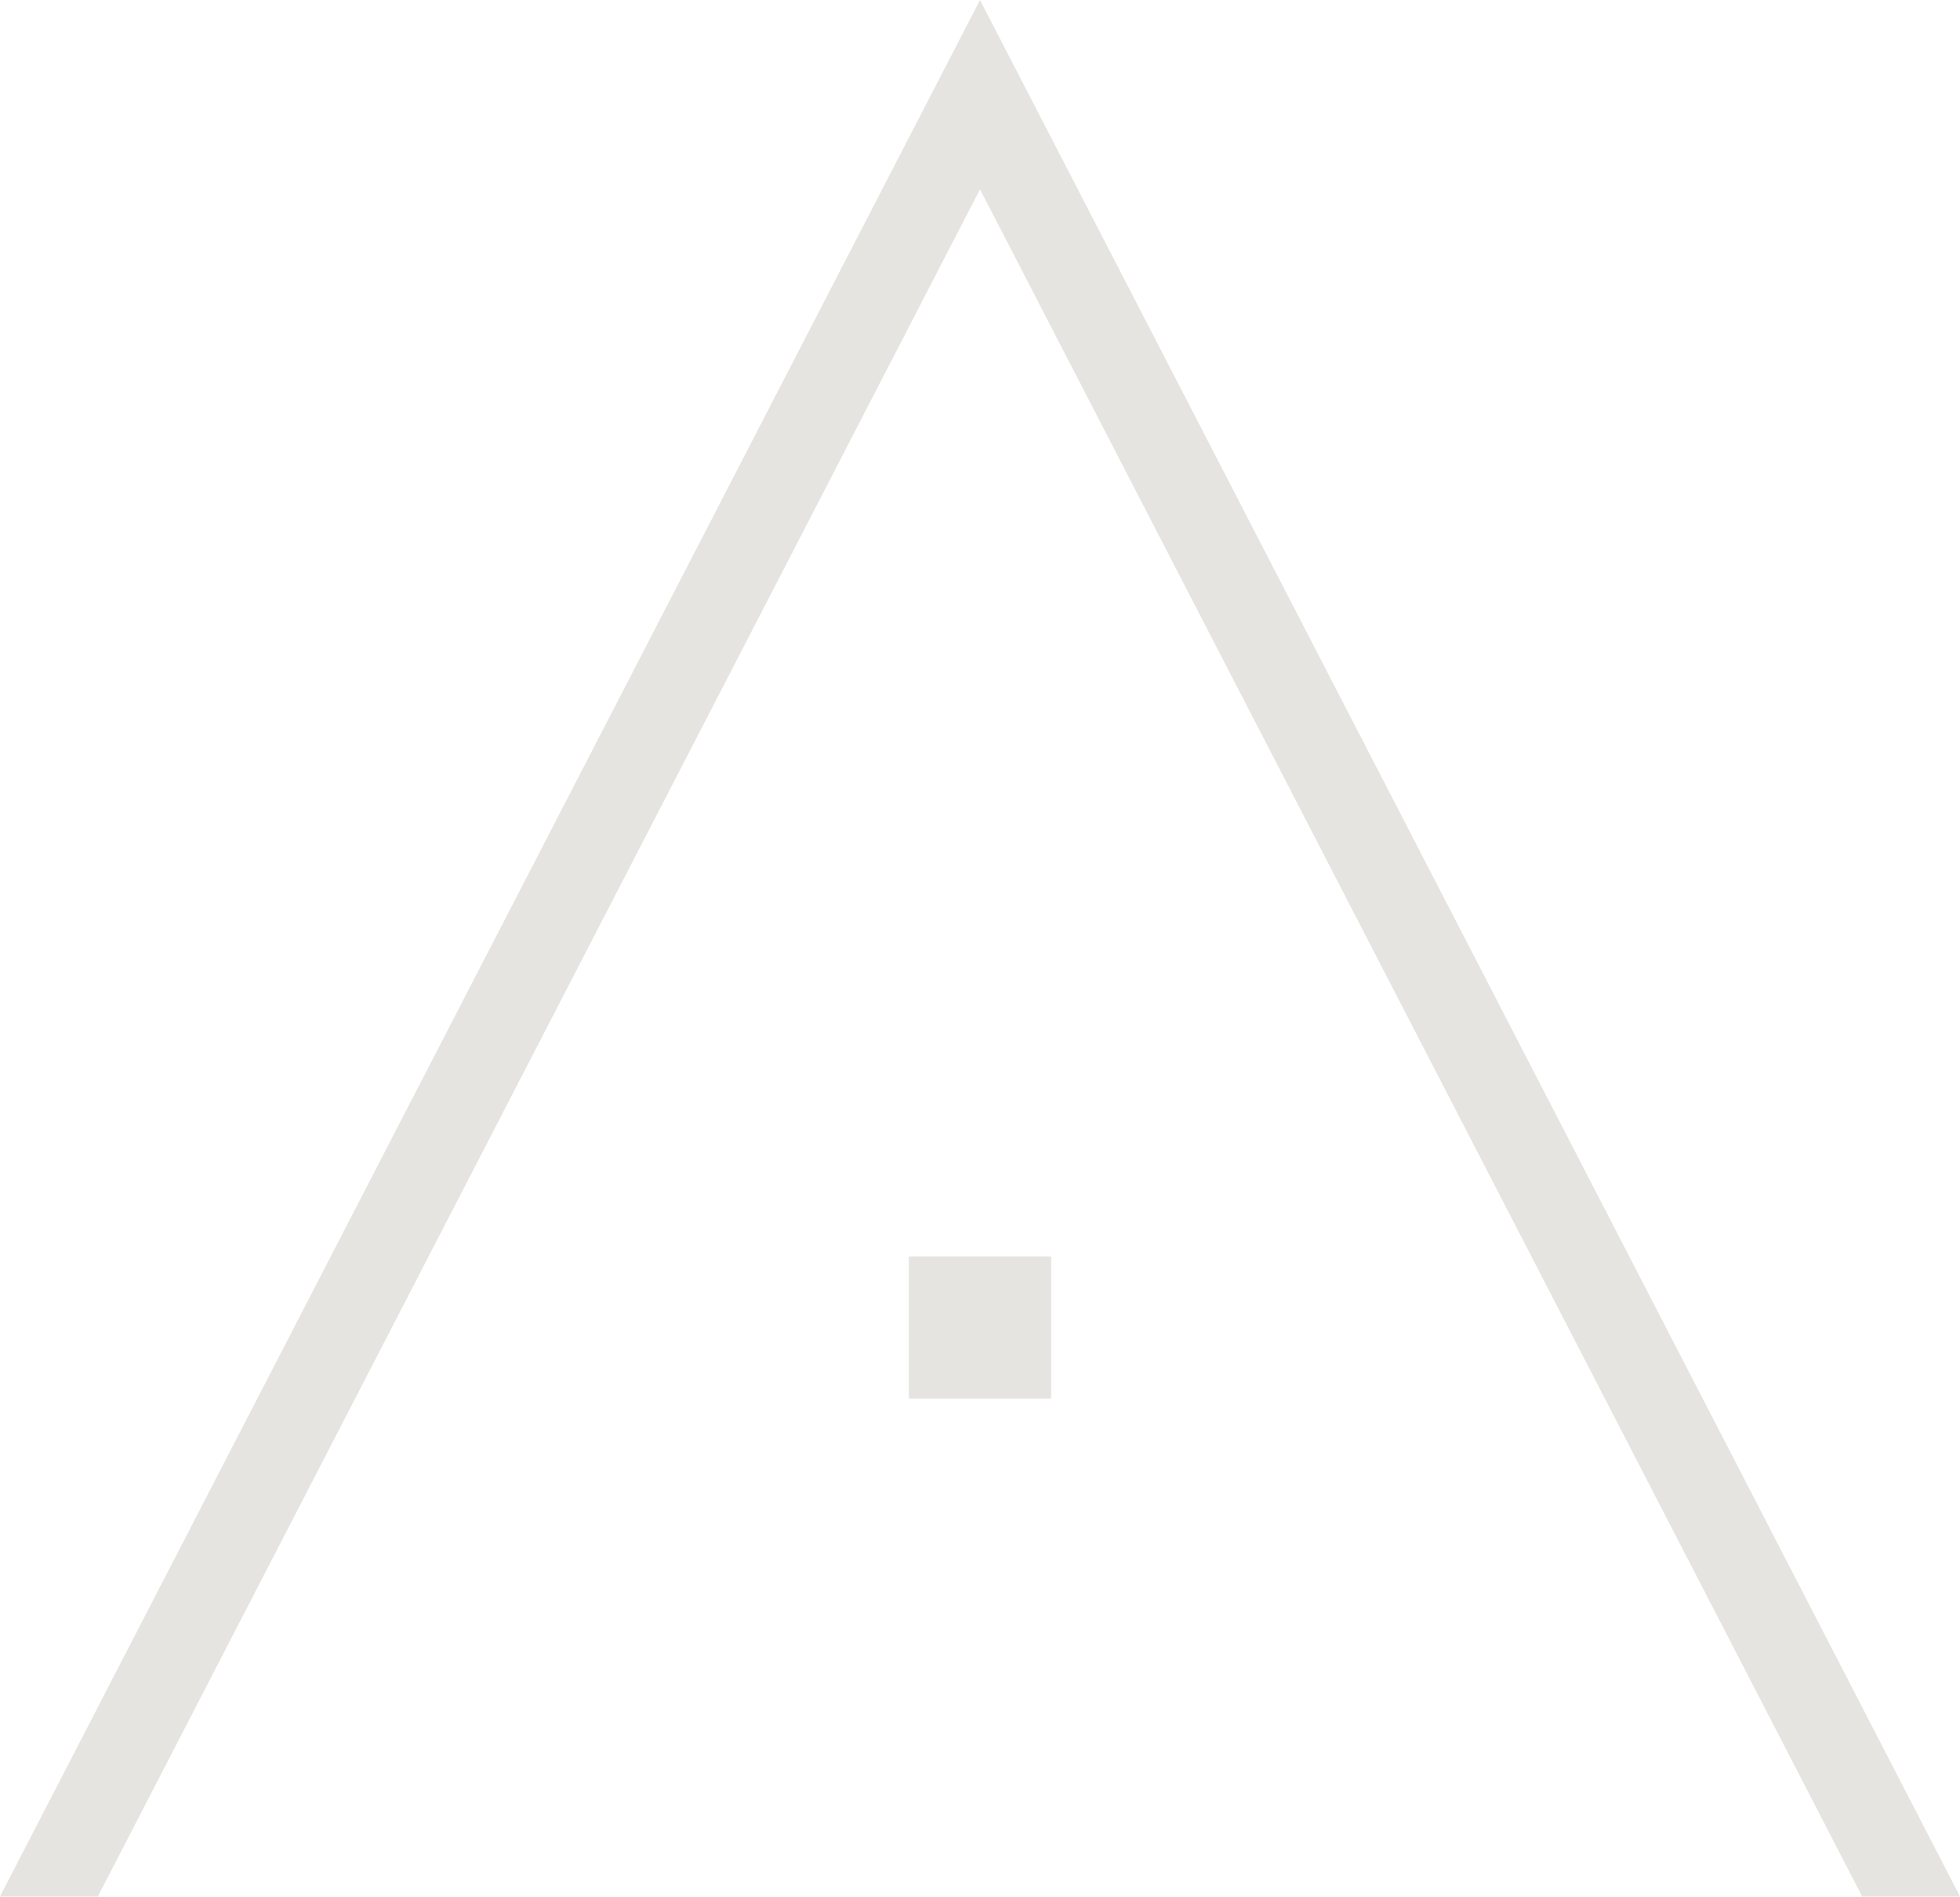
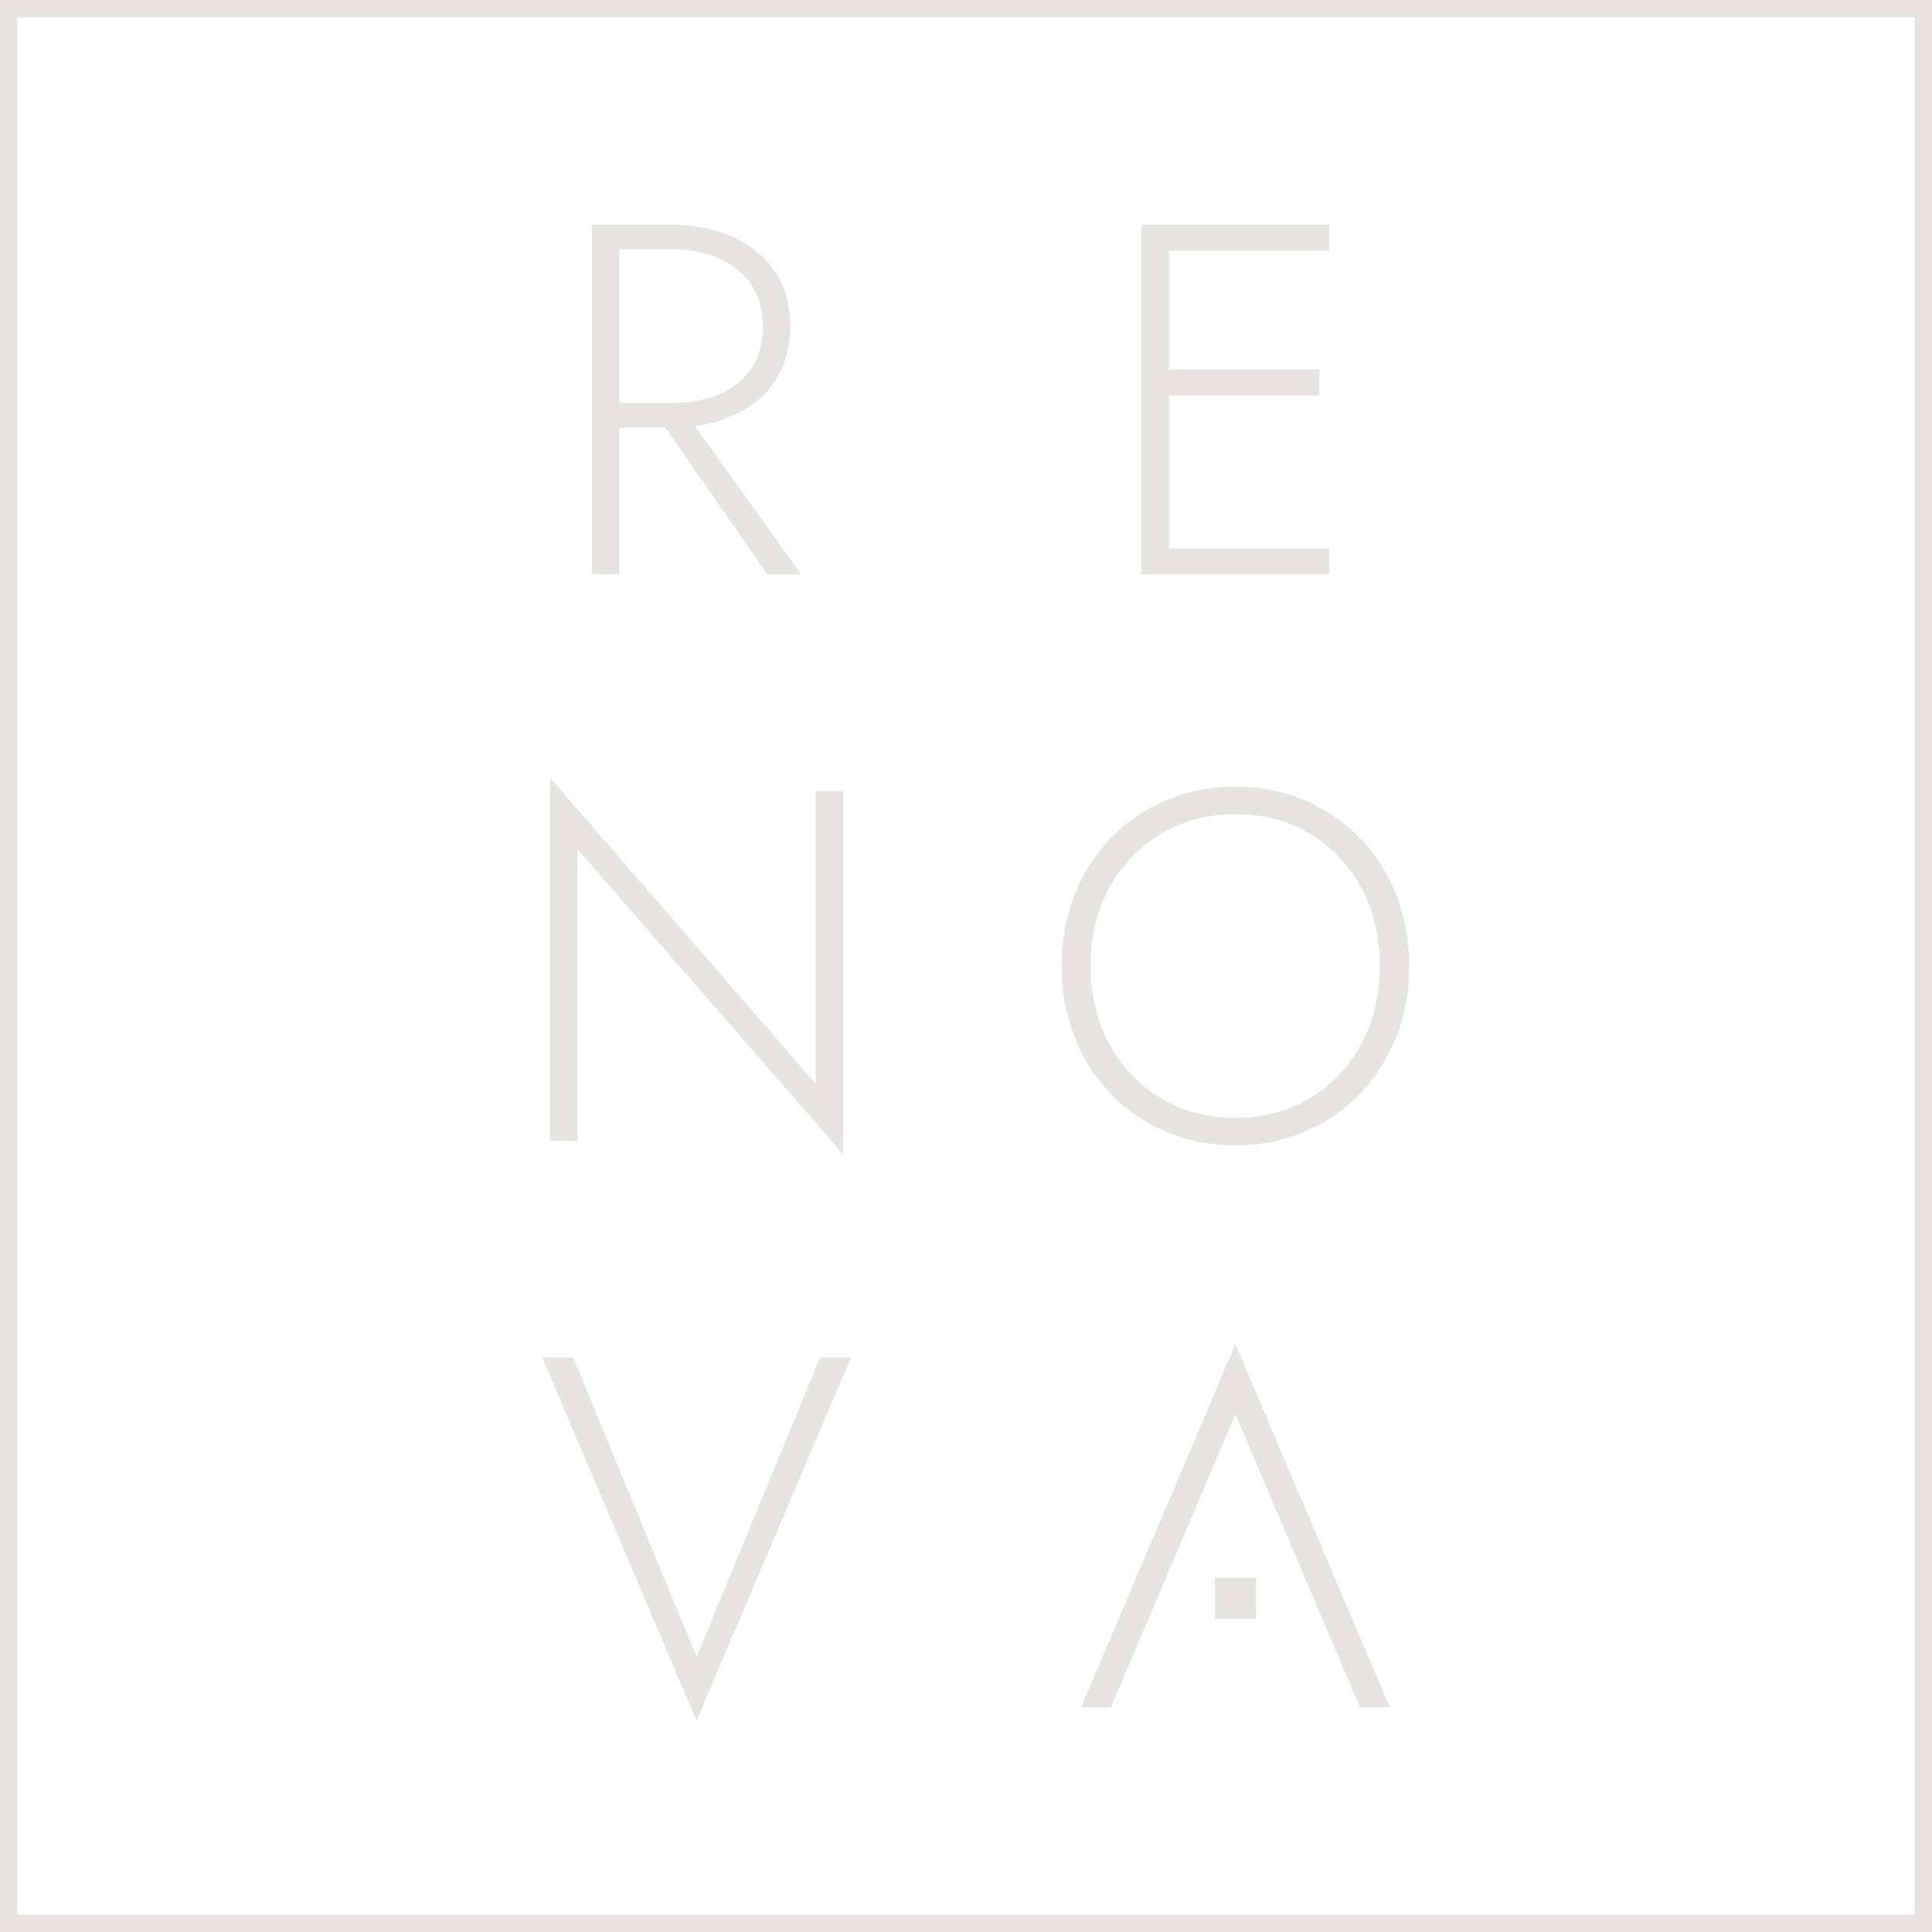
- <svg xmlns="http://www.w3.org/2000/svg" width="124.00" height="120.00" viewBox="338.000 190.000 124.000 120.000">
-   <path d="M338.00 310 L400.00 190.00 L462.00 310 L455.81 310 L400.00 201.98 L344.19 310 Z" fill="#E6E4E0" />
-   <rect x="395.50" y="269.50" width="9.00" height="9.00" fill="#E6E4E0" />
+ <svg xmlns="http://www.w3.org/2000/svg" width="278.50" height="278.50" viewBox="60.750 60.750 278.500 278.500">
+   <path d="M146.079 93.152V143.552H150.039V122.384H156.663L171.351 143.552H176.247L160.911 122.168Q163.863 121.808 166.383 120.656Q170.199 119.0 172.431 115.688Q174.663 112.376 174.663 107.768Q174.663 103.088 172.431 99.848Q170.199 96.608 166.347 94.88Q162.495 93.152 157.599 93.152ZM150.039 118.856V96.68H157.599Q161.415 96.68 164.367 97.976Q167.319 99.272 169.011 101.72Q170.703 104.168 170.703 107.768Q170.703 111.368 169.047 113.852Q167.391 116.336 164.403 117.596Q161.415 118.856 157.599 118.856Z" fill="#E6E4E0" />
+   <path d="M225.301 93.152V143.552H252.373V139.808H229.261V117.776H250.933V114.032H229.261V96.896H252.373V93.152Z" fill="#E6E4E0" />
+   <path d="M178.335 174.8V216.992L140.031 172.856V225.2H143.991V183.152L182.295 227.144V174.8Z" fill="#E6E4E0" />
+   <path d="M217.957 200Q217.957 193.664 220.657 188.732Q223.357 183.8 228.073 180.956Q232.789 178.112 238.837 178.112Q244.885 178.112 249.601 180.956Q254.317 183.8 256.981 188.732Q259.645 193.664 259.645 200Q259.645 206.264 256.981 211.232Q254.317 216.2 249.601 219.044Q244.885 221.888 238.837 221.888Q232.789 221.888 228.073 219.044Q223.357 216.2 220.657 211.232Q217.957 206.264 217.957 200ZM213.781 200Q213.781 205.544 215.653 210.26Q217.525 214.976 220.909 218.468Q224.293 221.96 228.865 223.904Q233.437 225.848 238.837 225.848Q244.237 225.848 248.809 223.904Q253.381 221.96 256.765 218.468Q260.149 214.976 262.021 210.26Q263.893 205.544 263.893 200Q263.893 194.456 262.021 189.74Q260.149 185.024 256.765 181.532Q253.381 178.04 248.809 176.096Q244.237 174.152 238.837 174.152Q233.437 174.152 228.865 176.096Q224.293 178.04 220.909 181.532Q217.525 185.024 215.653 189.74Q213.781 194.456 213.781 200Z" fill="#E6E4E0" />
+   <path d="M161.163 299.576 143.379 256.448H138.915L161.163 308.792L183.411 256.448H178.947Z" fill="#E6E4E0" />
+   <path d="M216.59 306.848 L238.84 254.50 L261.08 306.848 L256.78 306.848 L238.84 264.63 L220.89 306.848 Z" fill="#E6E4E0" />
+   <rect x="235.87" y="288.17" width="5.94" height="5.94" fill="#E6E4E0" />
+   <rect x="62" y="62" width="276" height="276" fill="none" stroke="#E6E4E0" stroke-width="2.5" />
</svg>
